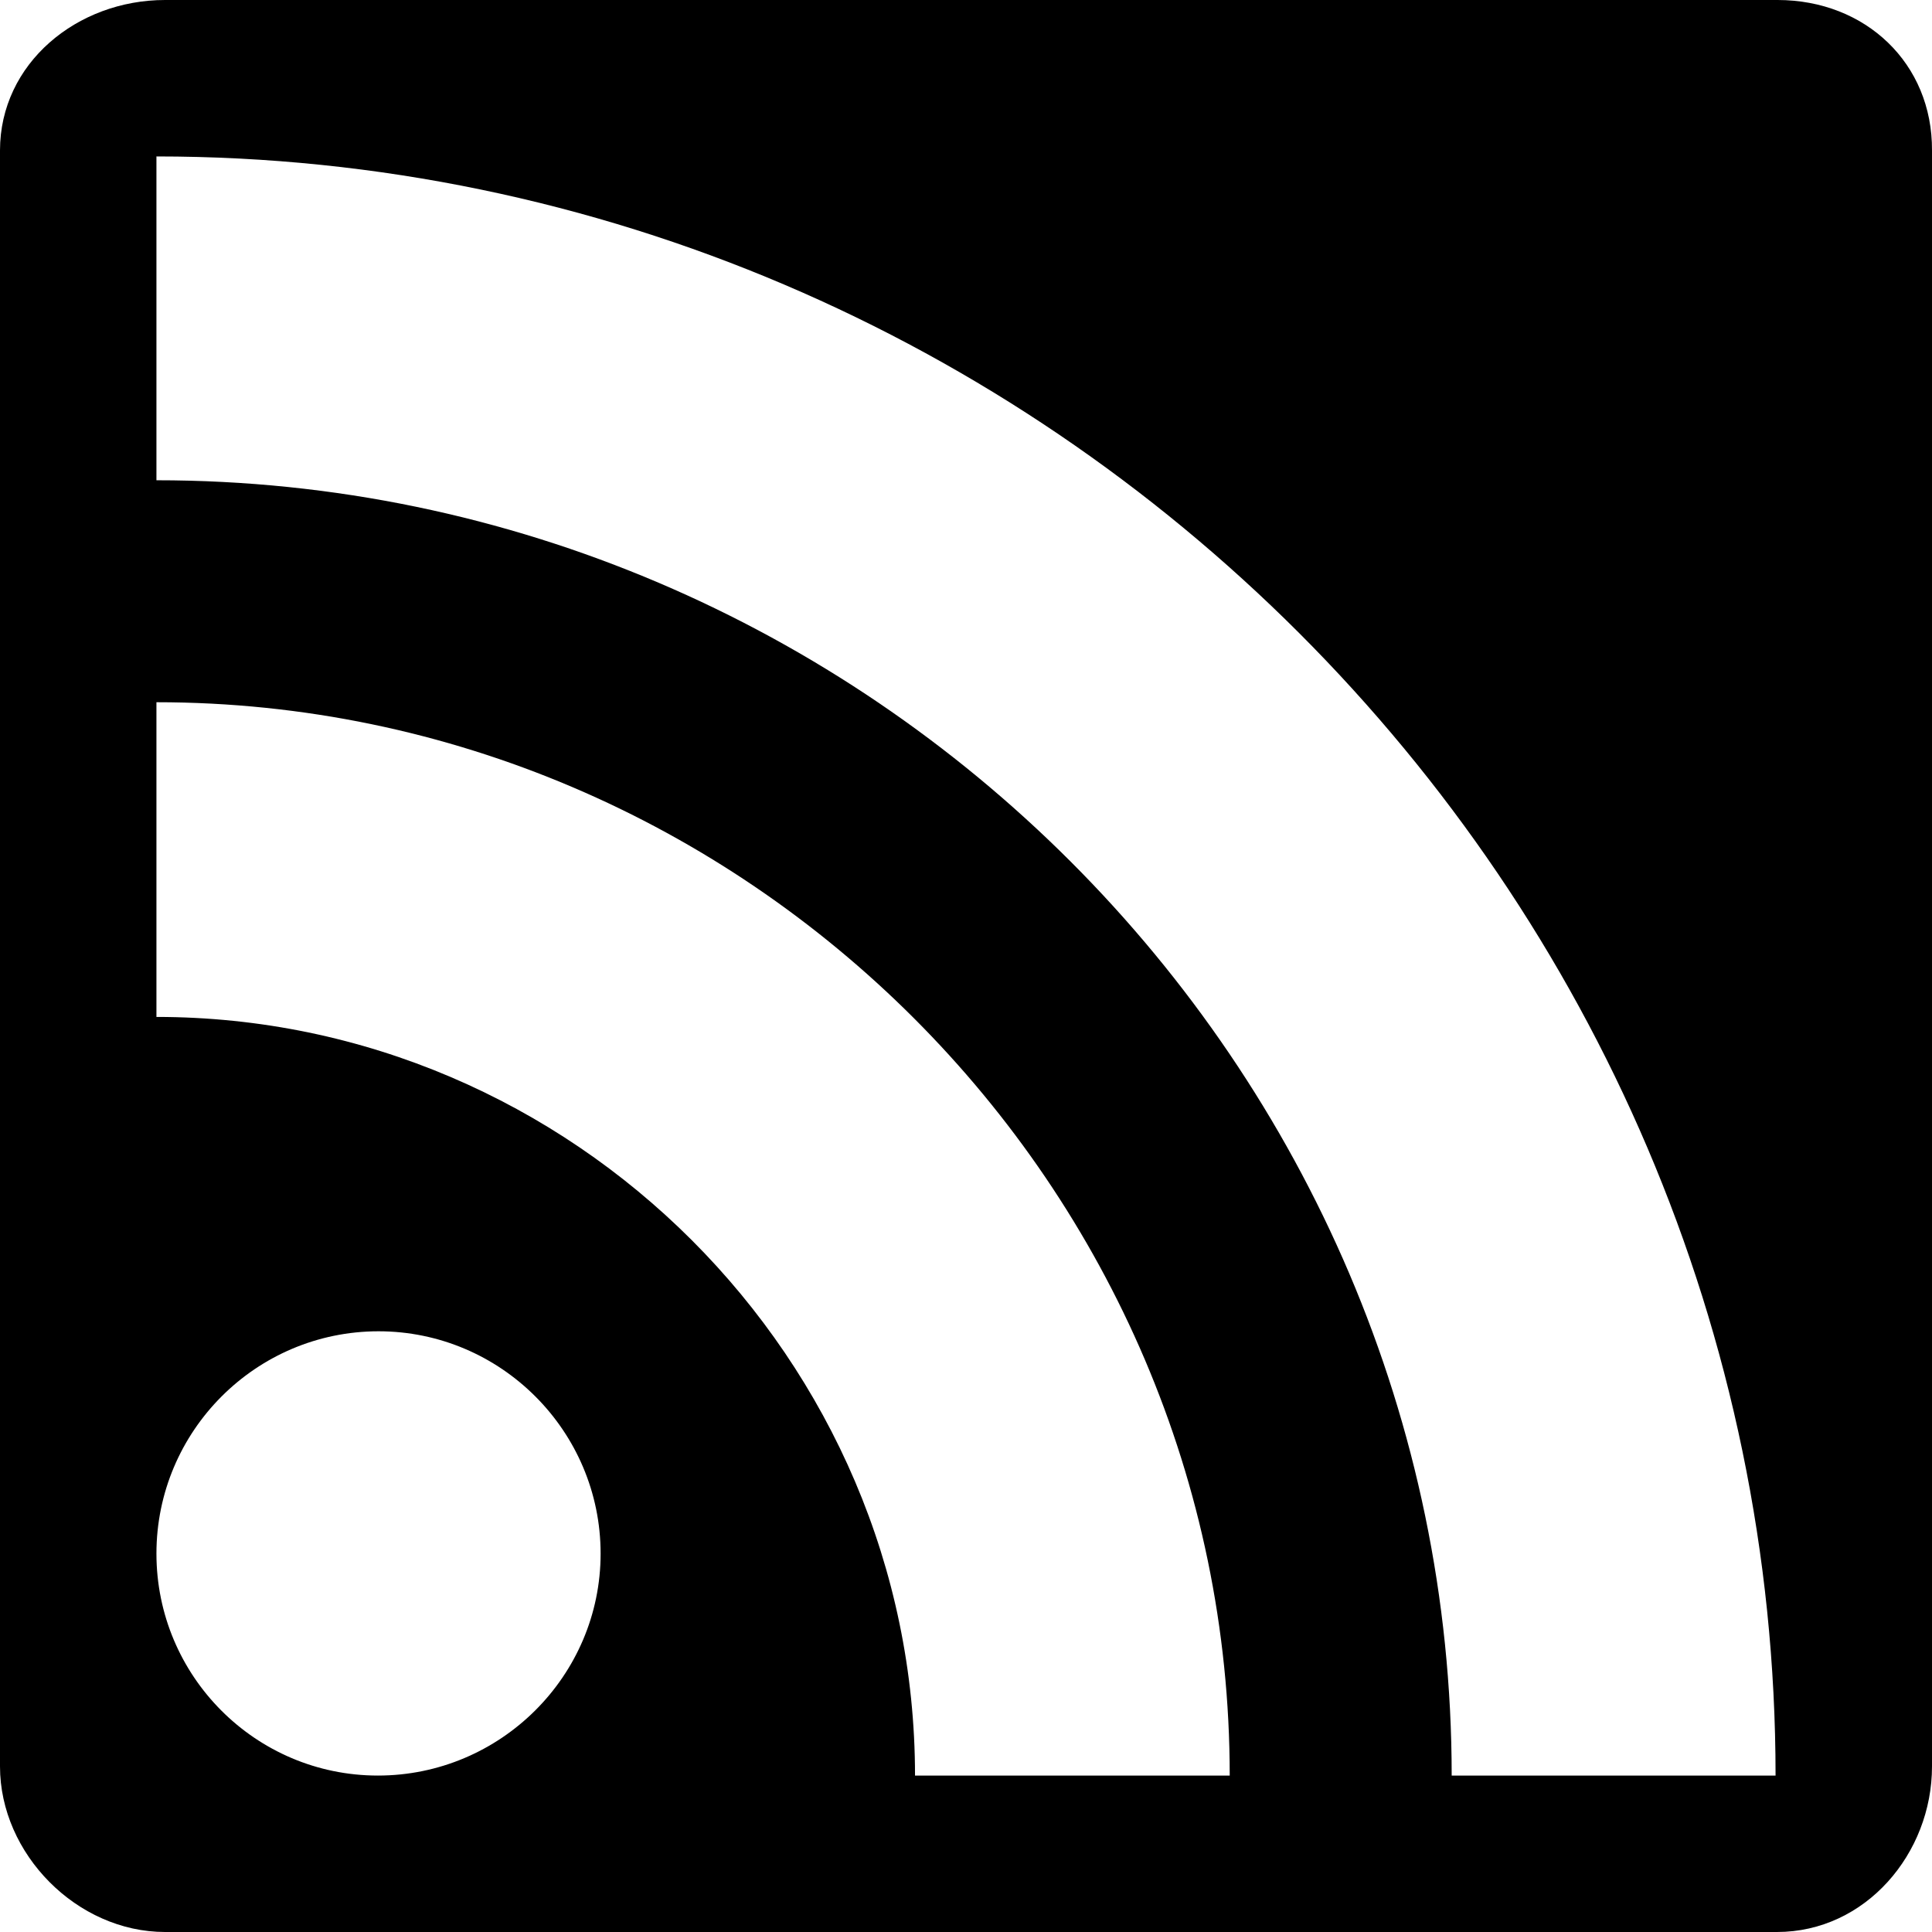
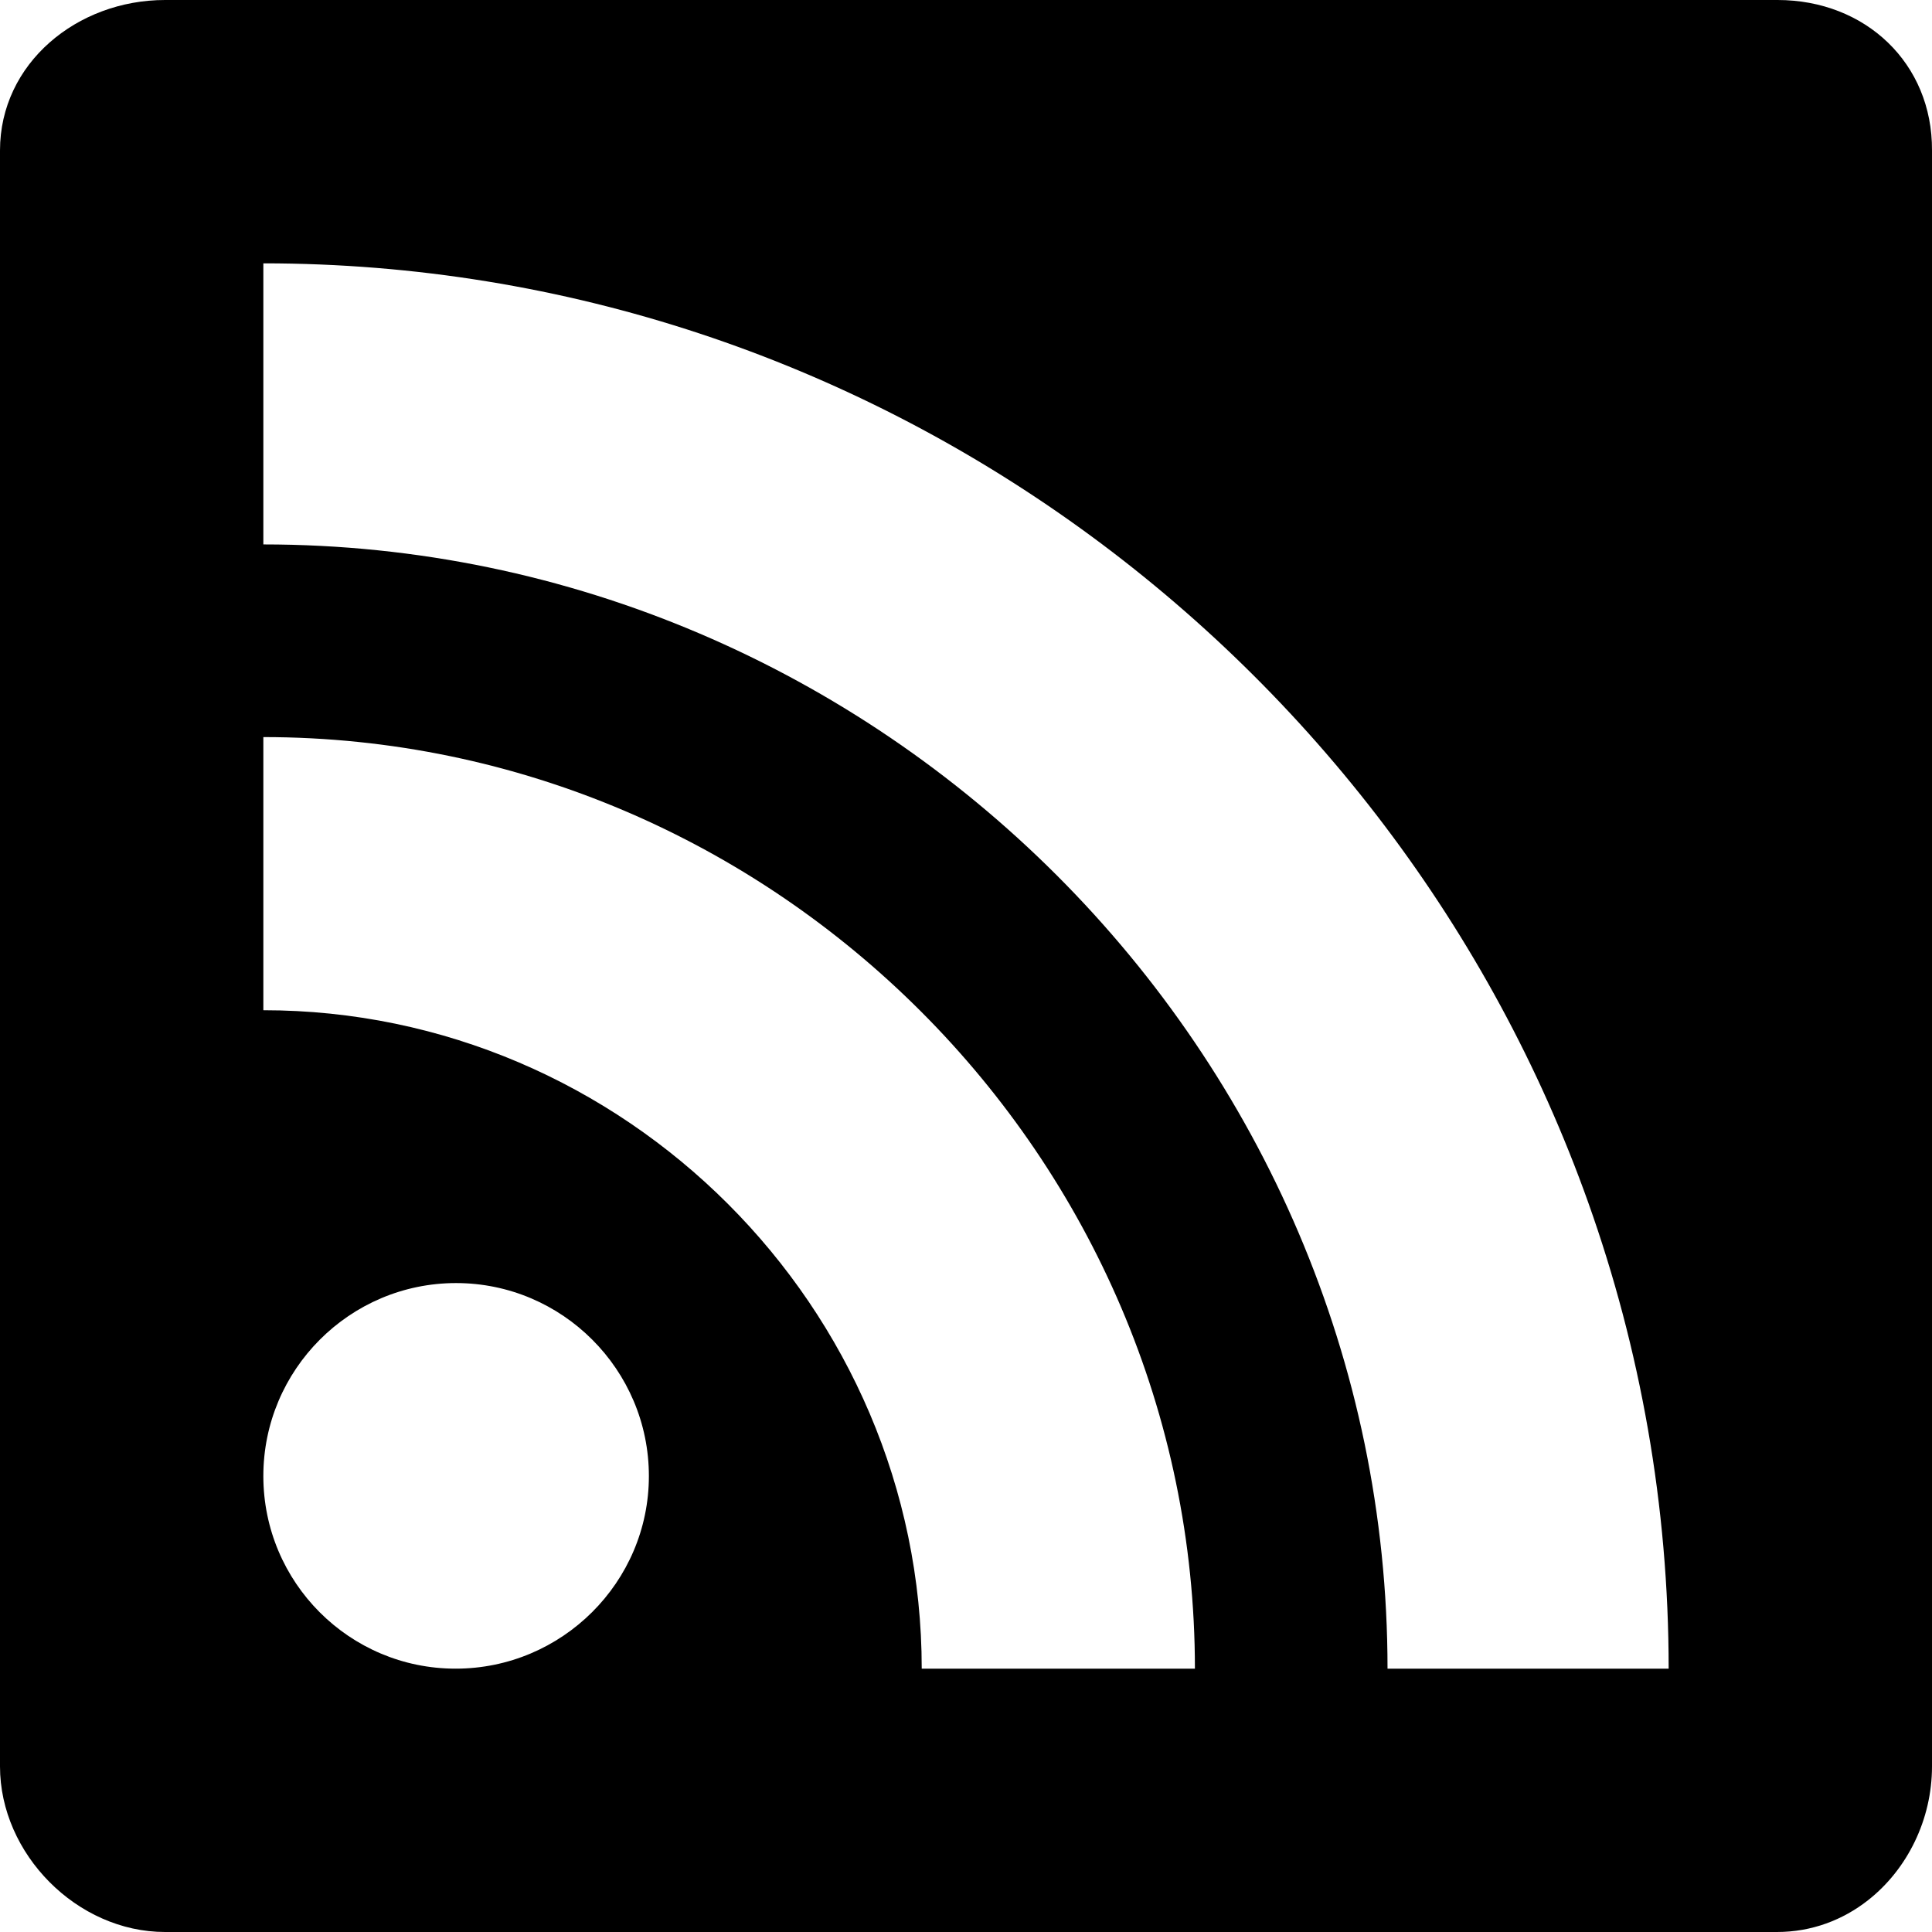
<svg xmlns="http://www.w3.org/2000/svg" viewBox="0 0 72 72" version="1.1" id="svg4" width="{{ .width }}" height="{{ .height }}" fill="{{ .fill }}">
  <defs id="defs8" />
  <g id="rss">
-     <path id="path2" d="M 6.152 0 C 2.87 0 5.9211835e-16 2.363 0 5.607 L 0 65.83 C 0 69.093 2.87 72 6.152 72 L 66.223 72 C 69.524 72 72 69.075 72 65.83 L 72 5.607 C 72.019 2.363 69.524 -5.9211835e-16 66.242 0 L 6.152 0 z M 5.83 5.83 C 38.928 5.83 66.17 33.072 66.17 66.17 L 54.1 66.17 C 54.1 39.689 32.311 17.898 5.83 17.898 L 5.83 5.83 z M 5.83 26.17 C 27.771 26.17 45.828 44.232 45.828 66.17 L 34.1 66.17 C 34.1 50.66 21.34 37.898 5.83 37.898 L 5.83 26.17 z M 14.104 49.613 C 18.664 49.613 22.383 53.333 22.383 57.898 C 22.383 62.457 18.65 66.17 14.084 66.17 C 9.526 66.17 5.83 62.464 5.83 57.898 C 5.83 53.333 9.538 49.616 14.104 49.613 z " fill="{{.fill}}" />
+     <path id="path2" d="M 6.152 0 C 2.87 0 1.1842367e-15 2.363 0 5.607 L 0 65.83 C 0 69.093 2.87 72 6.152 72 L 66.223 72 C 67.515 72 68.681 71.553 69.621 70.812 C 71.083 69.662 72 67.805 72 65.83 L 72 5.607 C 72.019 2.363 69.524 3.5527101e-15 66.242 0 L 6.152 0 z M 9.814 9.814 C 32.465 9.814 51.955 24.513 59.188 44.812 C 61.128 50.259 62.186 56.108 62.186 62.186 L 51.709 62.186 C 51.709 39.201 32.799 20.289 9.814 20.289 L 9.814 9.814 z M 9.814 27.469 C 28.858 27.469 44.531 43.144 44.531 62.186 L 34.35 62.186 C 34.35 48.724 23.276 37.648 9.814 37.648 L 9.814 27.469 z M 16.994 47.816 C 20.953 47.816 24.182 51.045 24.182 55.008 C 24.182 58.964 20.941 62.186 16.979 62.186 C 13.022 62.186 9.814 58.971 9.814 55.008 C 9.814 51.045 13.031 47.819 16.994 47.816 z " fill="{{ .fill }}" />
  </g>
</svg>
